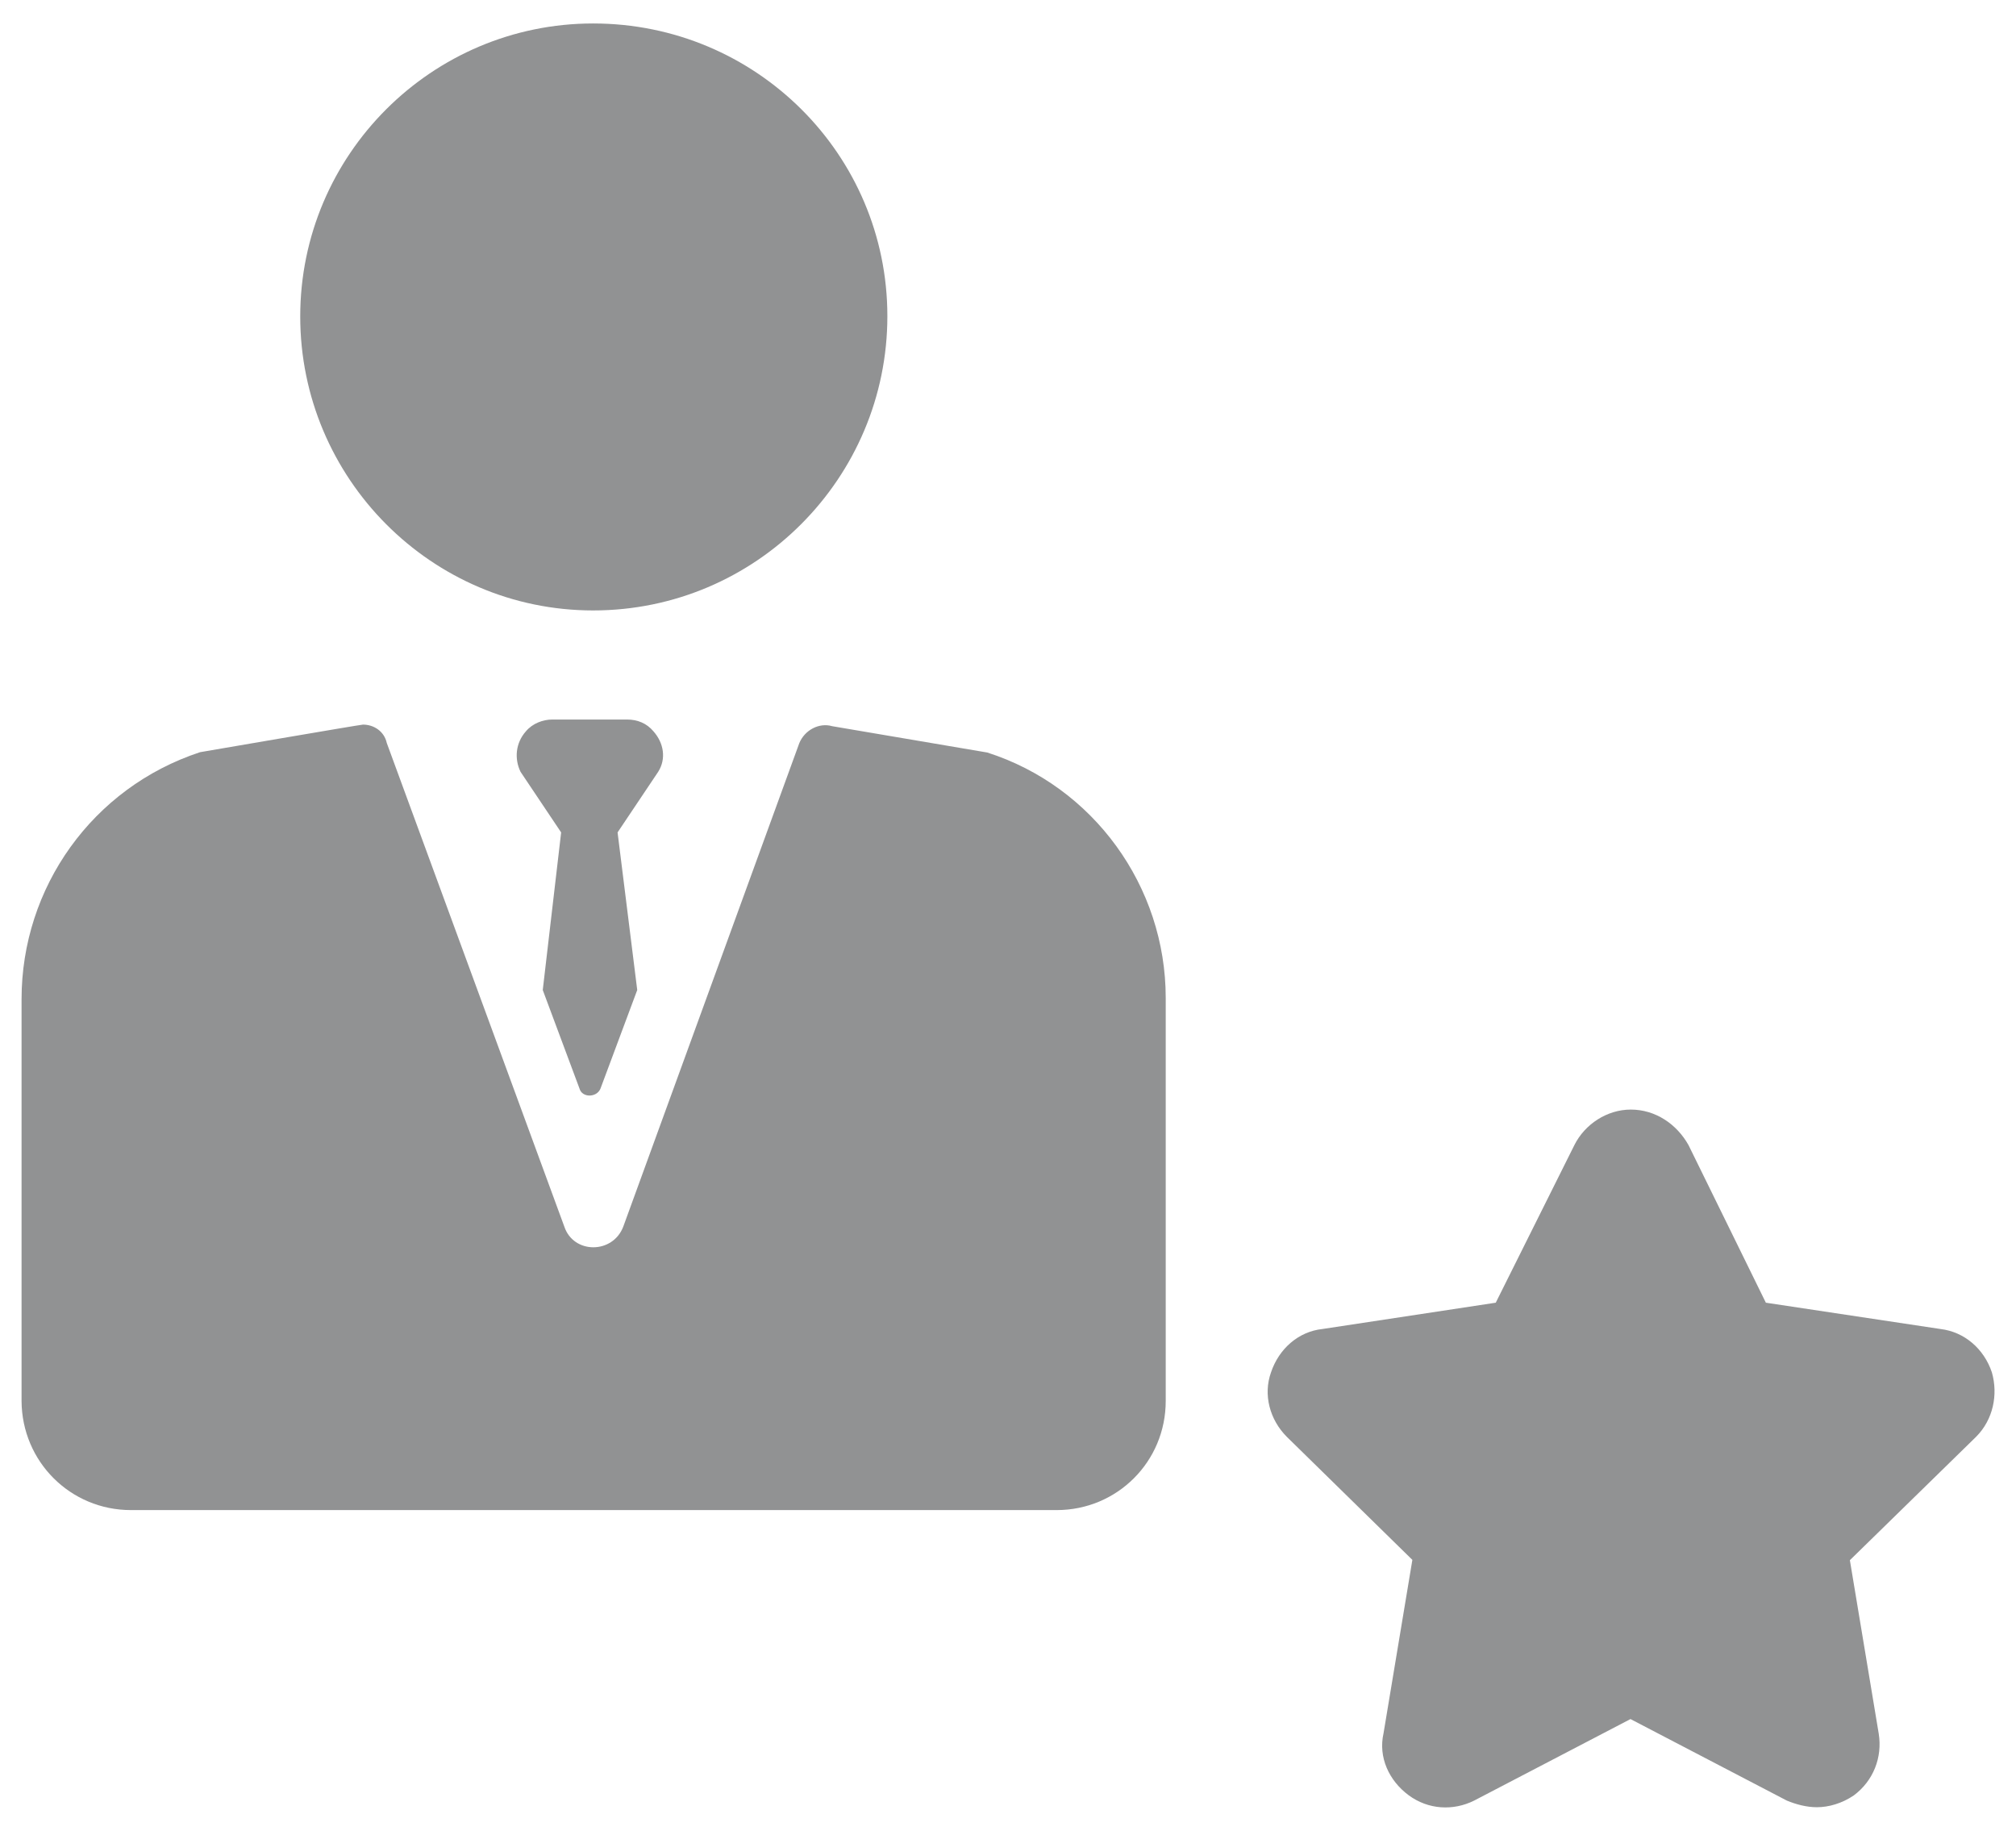
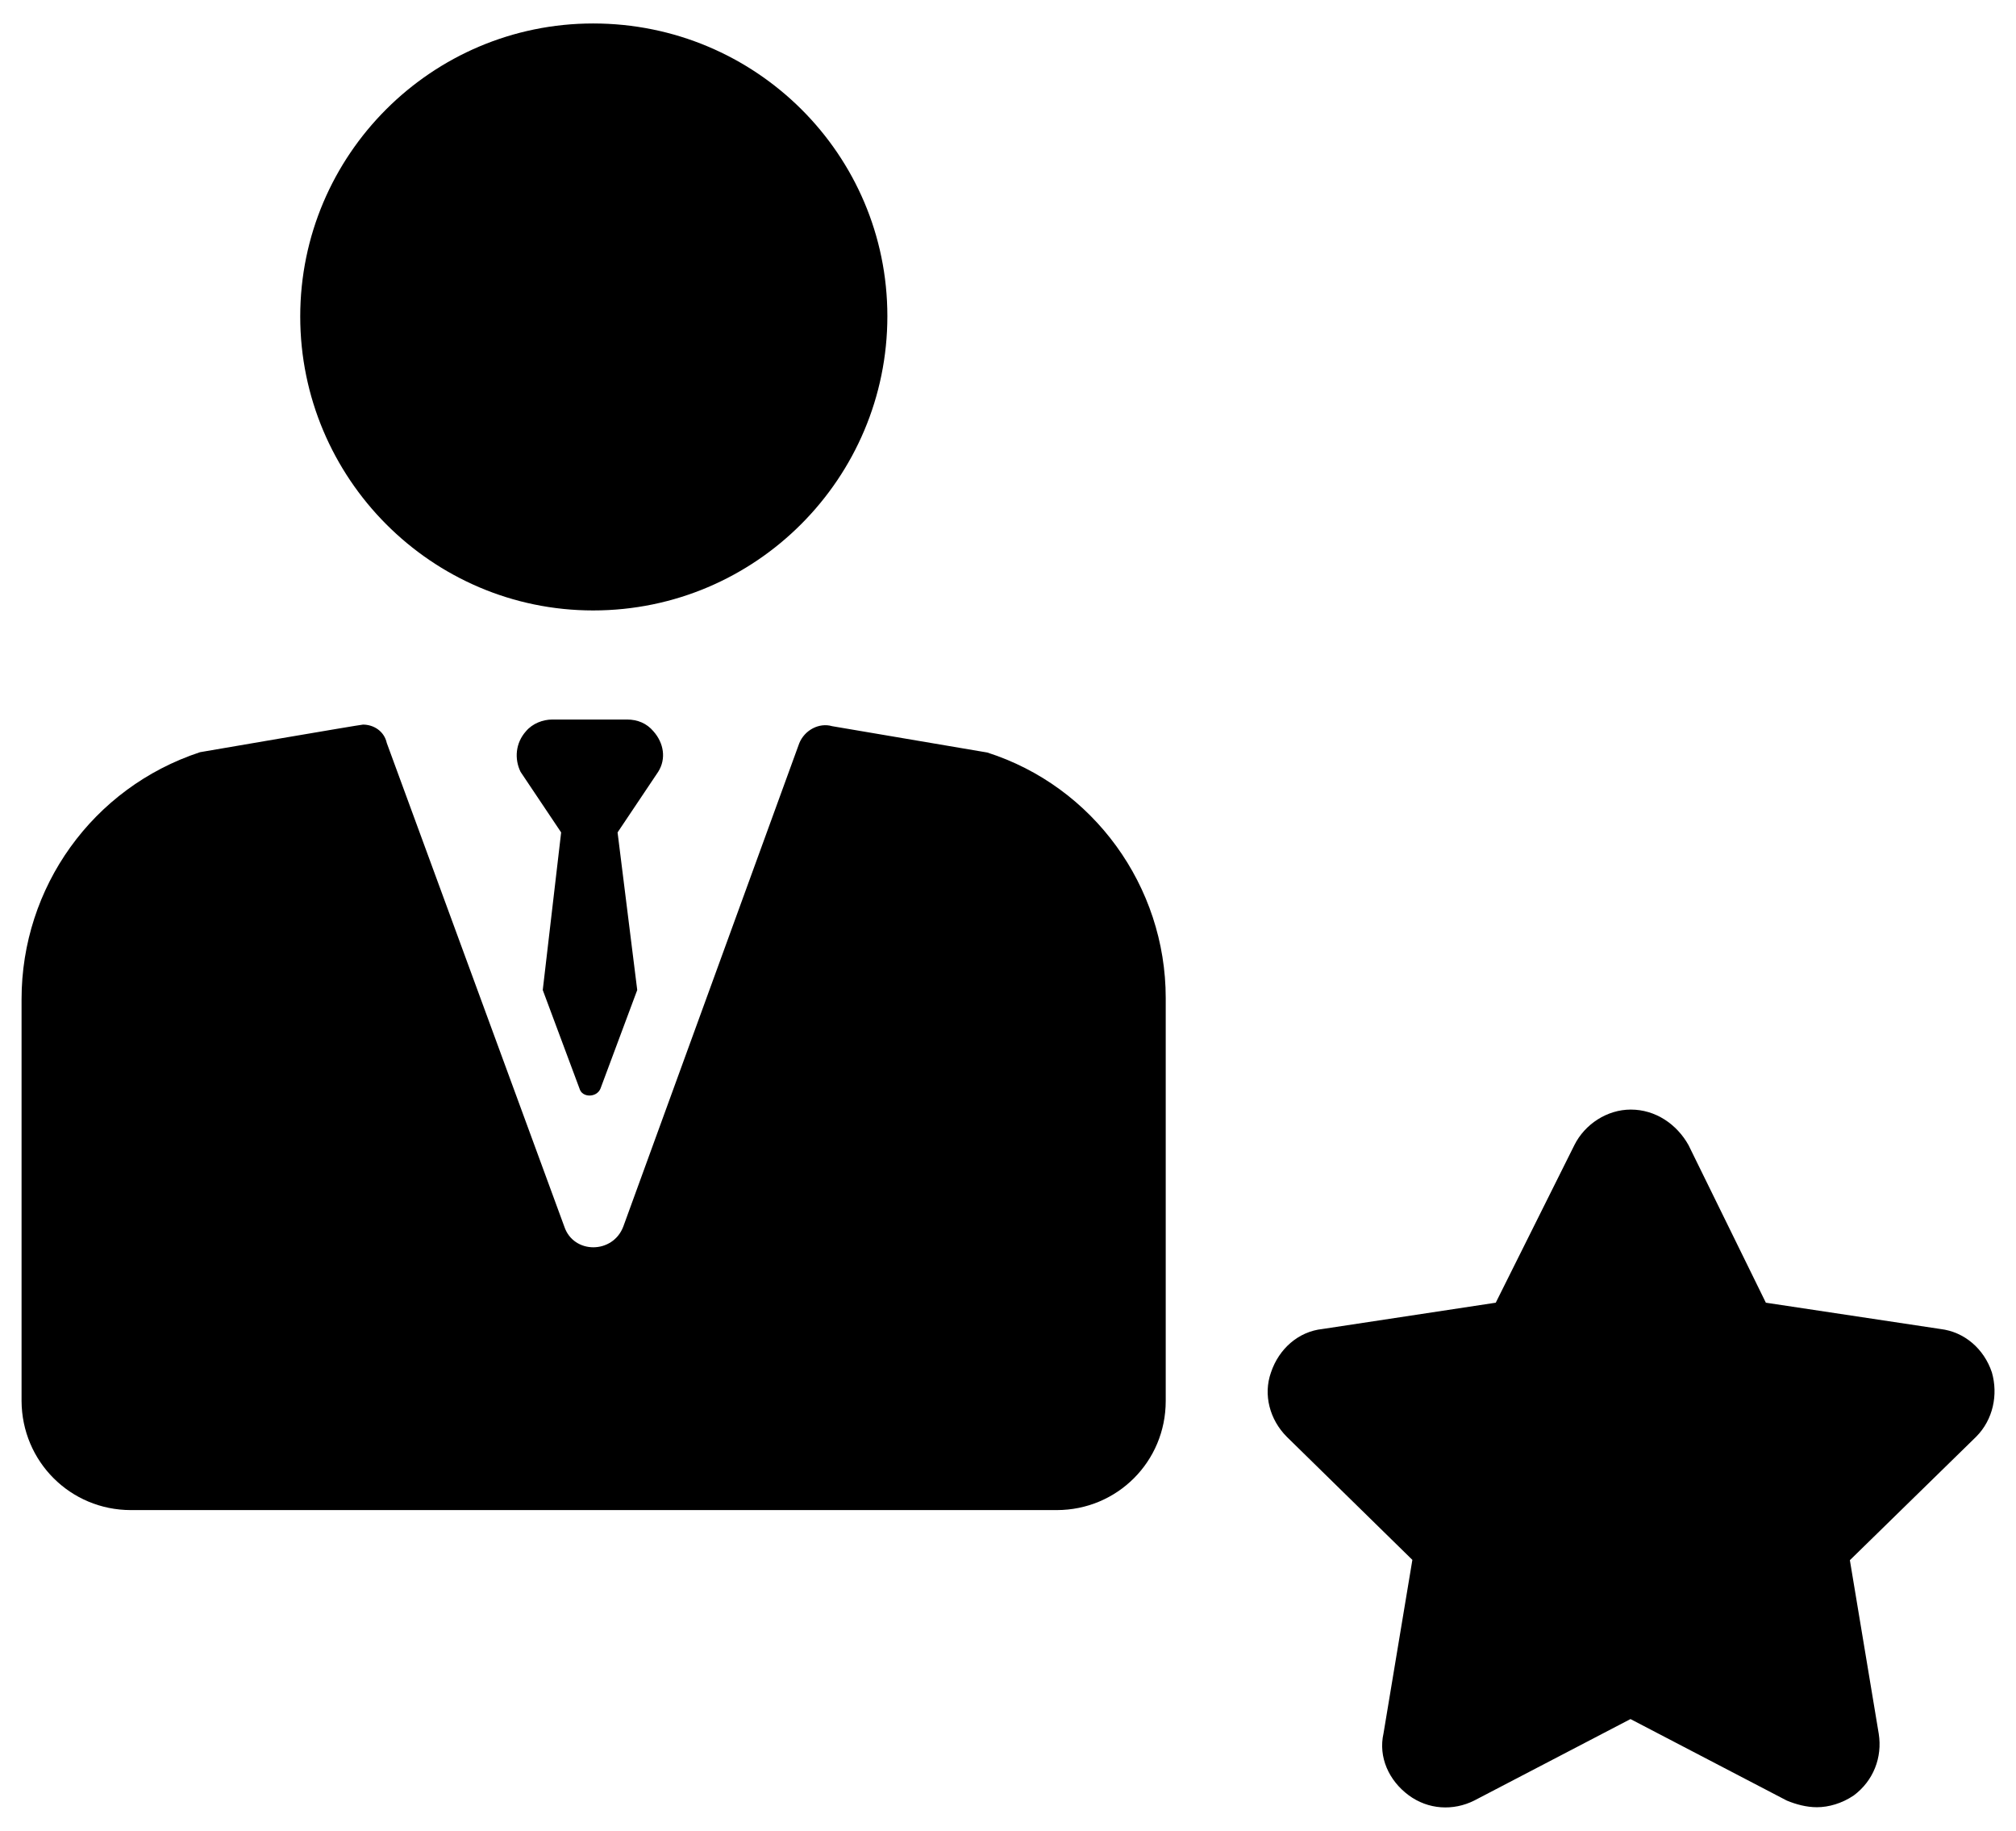
<svg xmlns="http://www.w3.org/2000/svg" version="1.1" id="Слой_1" x="0px" y="0px" viewBox="0 0 635.9 577.3" style="enable-background:new 0 0 635.9 577.3;" xml:space="preserve">
-   <style type="text/css">
- 	.st0{fill:#919293;}
- </style>
  <g id="Слой_x0020_1">
-     <path class="st0" d="M445.5,491.9l-9.1,54.7c-1.7,7.5,1.7,14.9,7.9,19.5c6.2,4.6,14.1,5,20.7,1.7l49.3-25.7l49.3,25.7   c2.9,1.2,6.2,2.1,9.5,2.1c3.7,0,7.9-1.2,11.6-3.7c6.2-4.6,9.1-12,7.9-19.5l-9.1-54.7l39.8-38.9c5.4-5.4,7-13.3,5-20.3   c-2.5-7.5-8.7-12.8-16.2-13.7l-55.1-8.3l-24.4-49.7c-3.7-6.6-10.4-11.2-18.2-11.2c-7.5,0-14.5,4.6-17.8,11.2l-24.8,49.7l-54.7,8.3   c-7.5,0.8-13.7,6.2-16.2,13.7c-2.5,7-0.4,14.9,5,20.3L445.5,491.9z M206.1,230.6c-2.1-2.5-5-3.7-8.3-3.7h-23.6   c-2.9,0-6.2,1.2-8.3,3.7c-3.3,3.7-3.7,8.7-1.7,12.8l12.8,19.1l-5.8,49.7l11.6,31.1c0.8,2.9,5.4,2.9,6.6,0l11.6-31.1l-6.2-49.7   l12.8-19.1C210.2,239.3,209.4,234.3,206.1,230.6z M41.3,476.2h292c19.1,0,34.4-15.3,34.4-34.4V314.7c0-35.2-22.8-66.7-56.3-77.4   l0,0l-48.9-8.3c-4.1-1.2-8.7,1.2-10.4,5.4l-55.5,152.4c-3.3,8.7-15.7,8.7-18.6,0L122,234.3c-0.8-3.7-4.1-5.8-7.5-5.8   c-0.8,0-51.4,8.7-51.4,8.7c-34,11.2-56.3,42.7-56.3,77.9v126.7C6.9,460.9,22.2,476.2,41.3,476.2z M187.1,192.5   c51.4,0,92.8-41.8,92.8-92.8S238.4,7.4,187.1,7.4c-50.9,0-92.4,41.4-92.4,92.4S136.1,192.5,187.1,192.5z" />
+     <path d="M445.5,491.9l-9.1,54.7c-1.7,7.5,1.7,14.9,7.9,19.5c6.2,4.6,14.1,5,20.7,1.7l49.3-25.7l49.3,25.7   c2.9,1.2,6.2,2.1,9.5,2.1c3.7,0,7.9-1.2,11.6-3.7c6.2-4.6,9.1-12,7.9-19.5l-9.1-54.7l39.8-38.9c5.4-5.4,7-13.3,5-20.3   c-2.5-7.5-8.7-12.8-16.2-13.7l-55.1-8.3l-24.4-49.7c-3.7-6.6-10.4-11.2-18.2-11.2c-7.5,0-14.5,4.6-17.8,11.2l-24.8,49.7l-54.7,8.3   c-7.5,0.8-13.7,6.2-16.2,13.7c-2.5,7-0.4,14.9,5,20.3L445.5,491.9z M206.1,230.6c-2.1-2.5-5-3.7-8.3-3.7h-23.6   c-2.9,0-6.2,1.2-8.3,3.7c-3.3,3.7-3.7,8.7-1.7,12.8l12.8,19.1l-5.8,49.7l11.6,31.1c0.8,2.9,5.4,2.9,6.6,0l11.6-31.1l-6.2-49.7   l12.8-19.1C210.2,239.3,209.4,234.3,206.1,230.6z M41.3,476.2h292c19.1,0,34.4-15.3,34.4-34.4V314.7c0-35.2-22.8-66.7-56.3-77.4   l0,0l-48.9-8.3c-4.1-1.2-8.7,1.2-10.4,5.4l-55.5,152.4c-3.3,8.7-15.7,8.7-18.6,0L122,234.3c-0.8-3.7-4.1-5.8-7.5-5.8   c-0.8,0-51.4,8.7-51.4,8.7c-34,11.2-56.3,42.7-56.3,77.9v126.7C6.9,460.9,22.2,476.2,41.3,476.2z M187.1,192.5   c51.4,0,92.8-41.8,92.8-92.8S238.4,7.4,187.1,7.4c-50.9,0-92.4,41.4-92.4,92.4S136.1,192.5,187.1,192.5z" />
  </g>
</svg>
